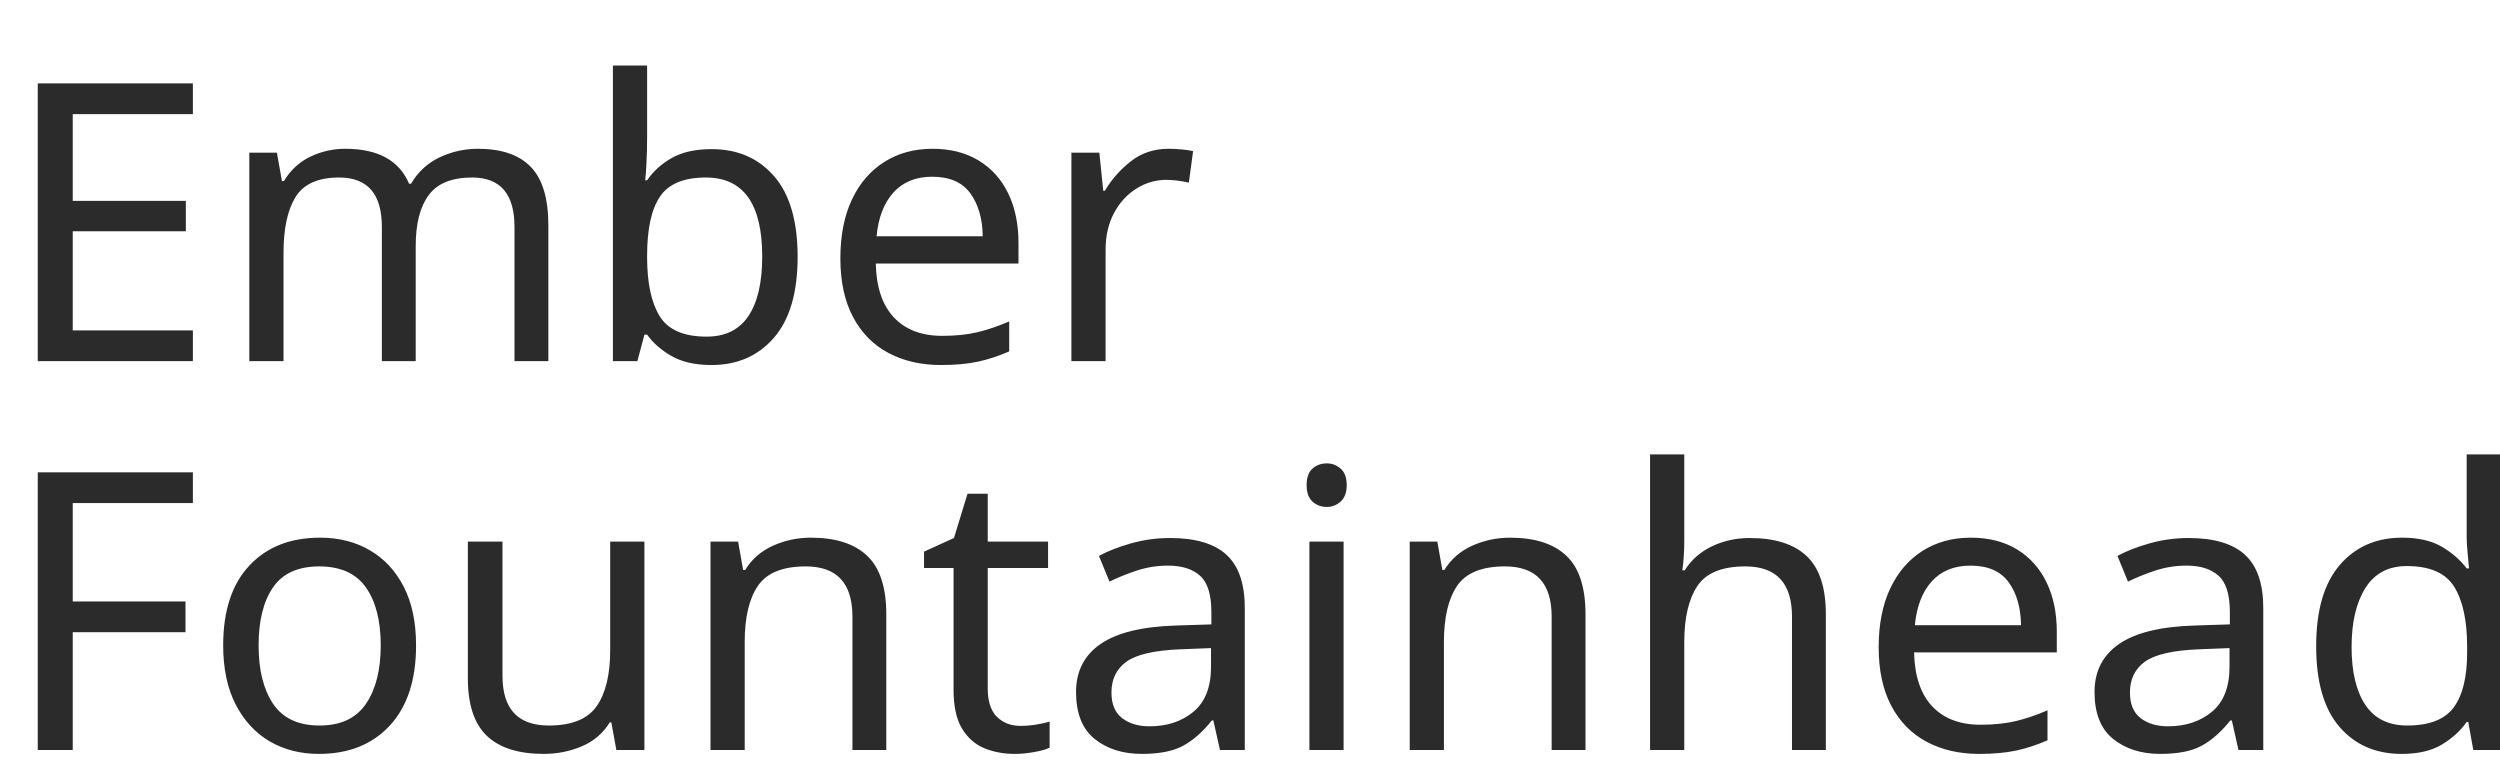
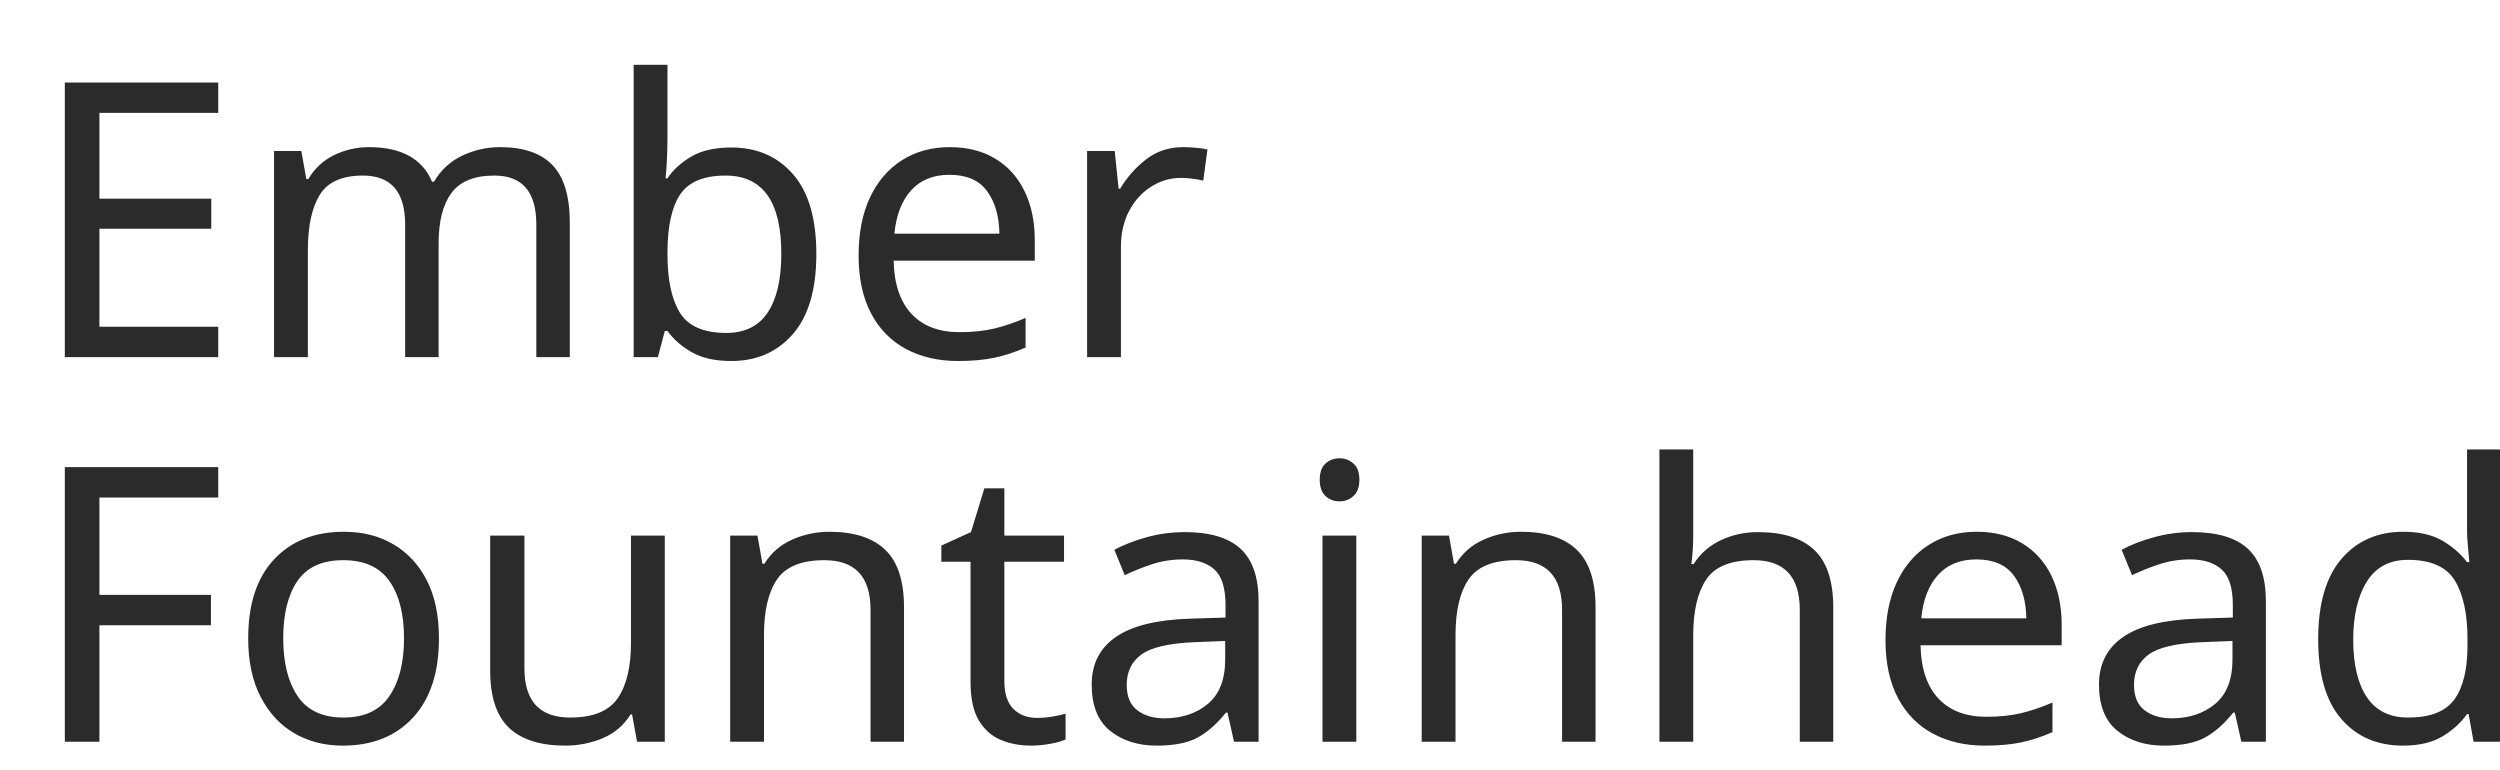
- <svg xmlns="http://www.w3.org/2000/svg" version="1.1" width="450" height="140" viewBox="0 0 450 140">
-   <text font-size="70" x="0" y="65" font-family="sans-serif" fill="#2b2b2b">Ember</text>
-   <text font-size="70" x="0" y="135" font-family="sans-serif" fill="#2b2b2b">Fountainhead</text>
+ <svg xmlns="http://www.w3.org/2000/svg" version="1.1" width="455" height="140" viewBox="0 0 455 140">
+   <text font-size="70" x="5" y="65" font-family="sans-serif" fill="#2b2b2b">Ember</text>
+   <text font-size="70" x="5" y="135" font-family="sans-serif" fill="#2b2b2b">Fountainhead</text>
</svg>
